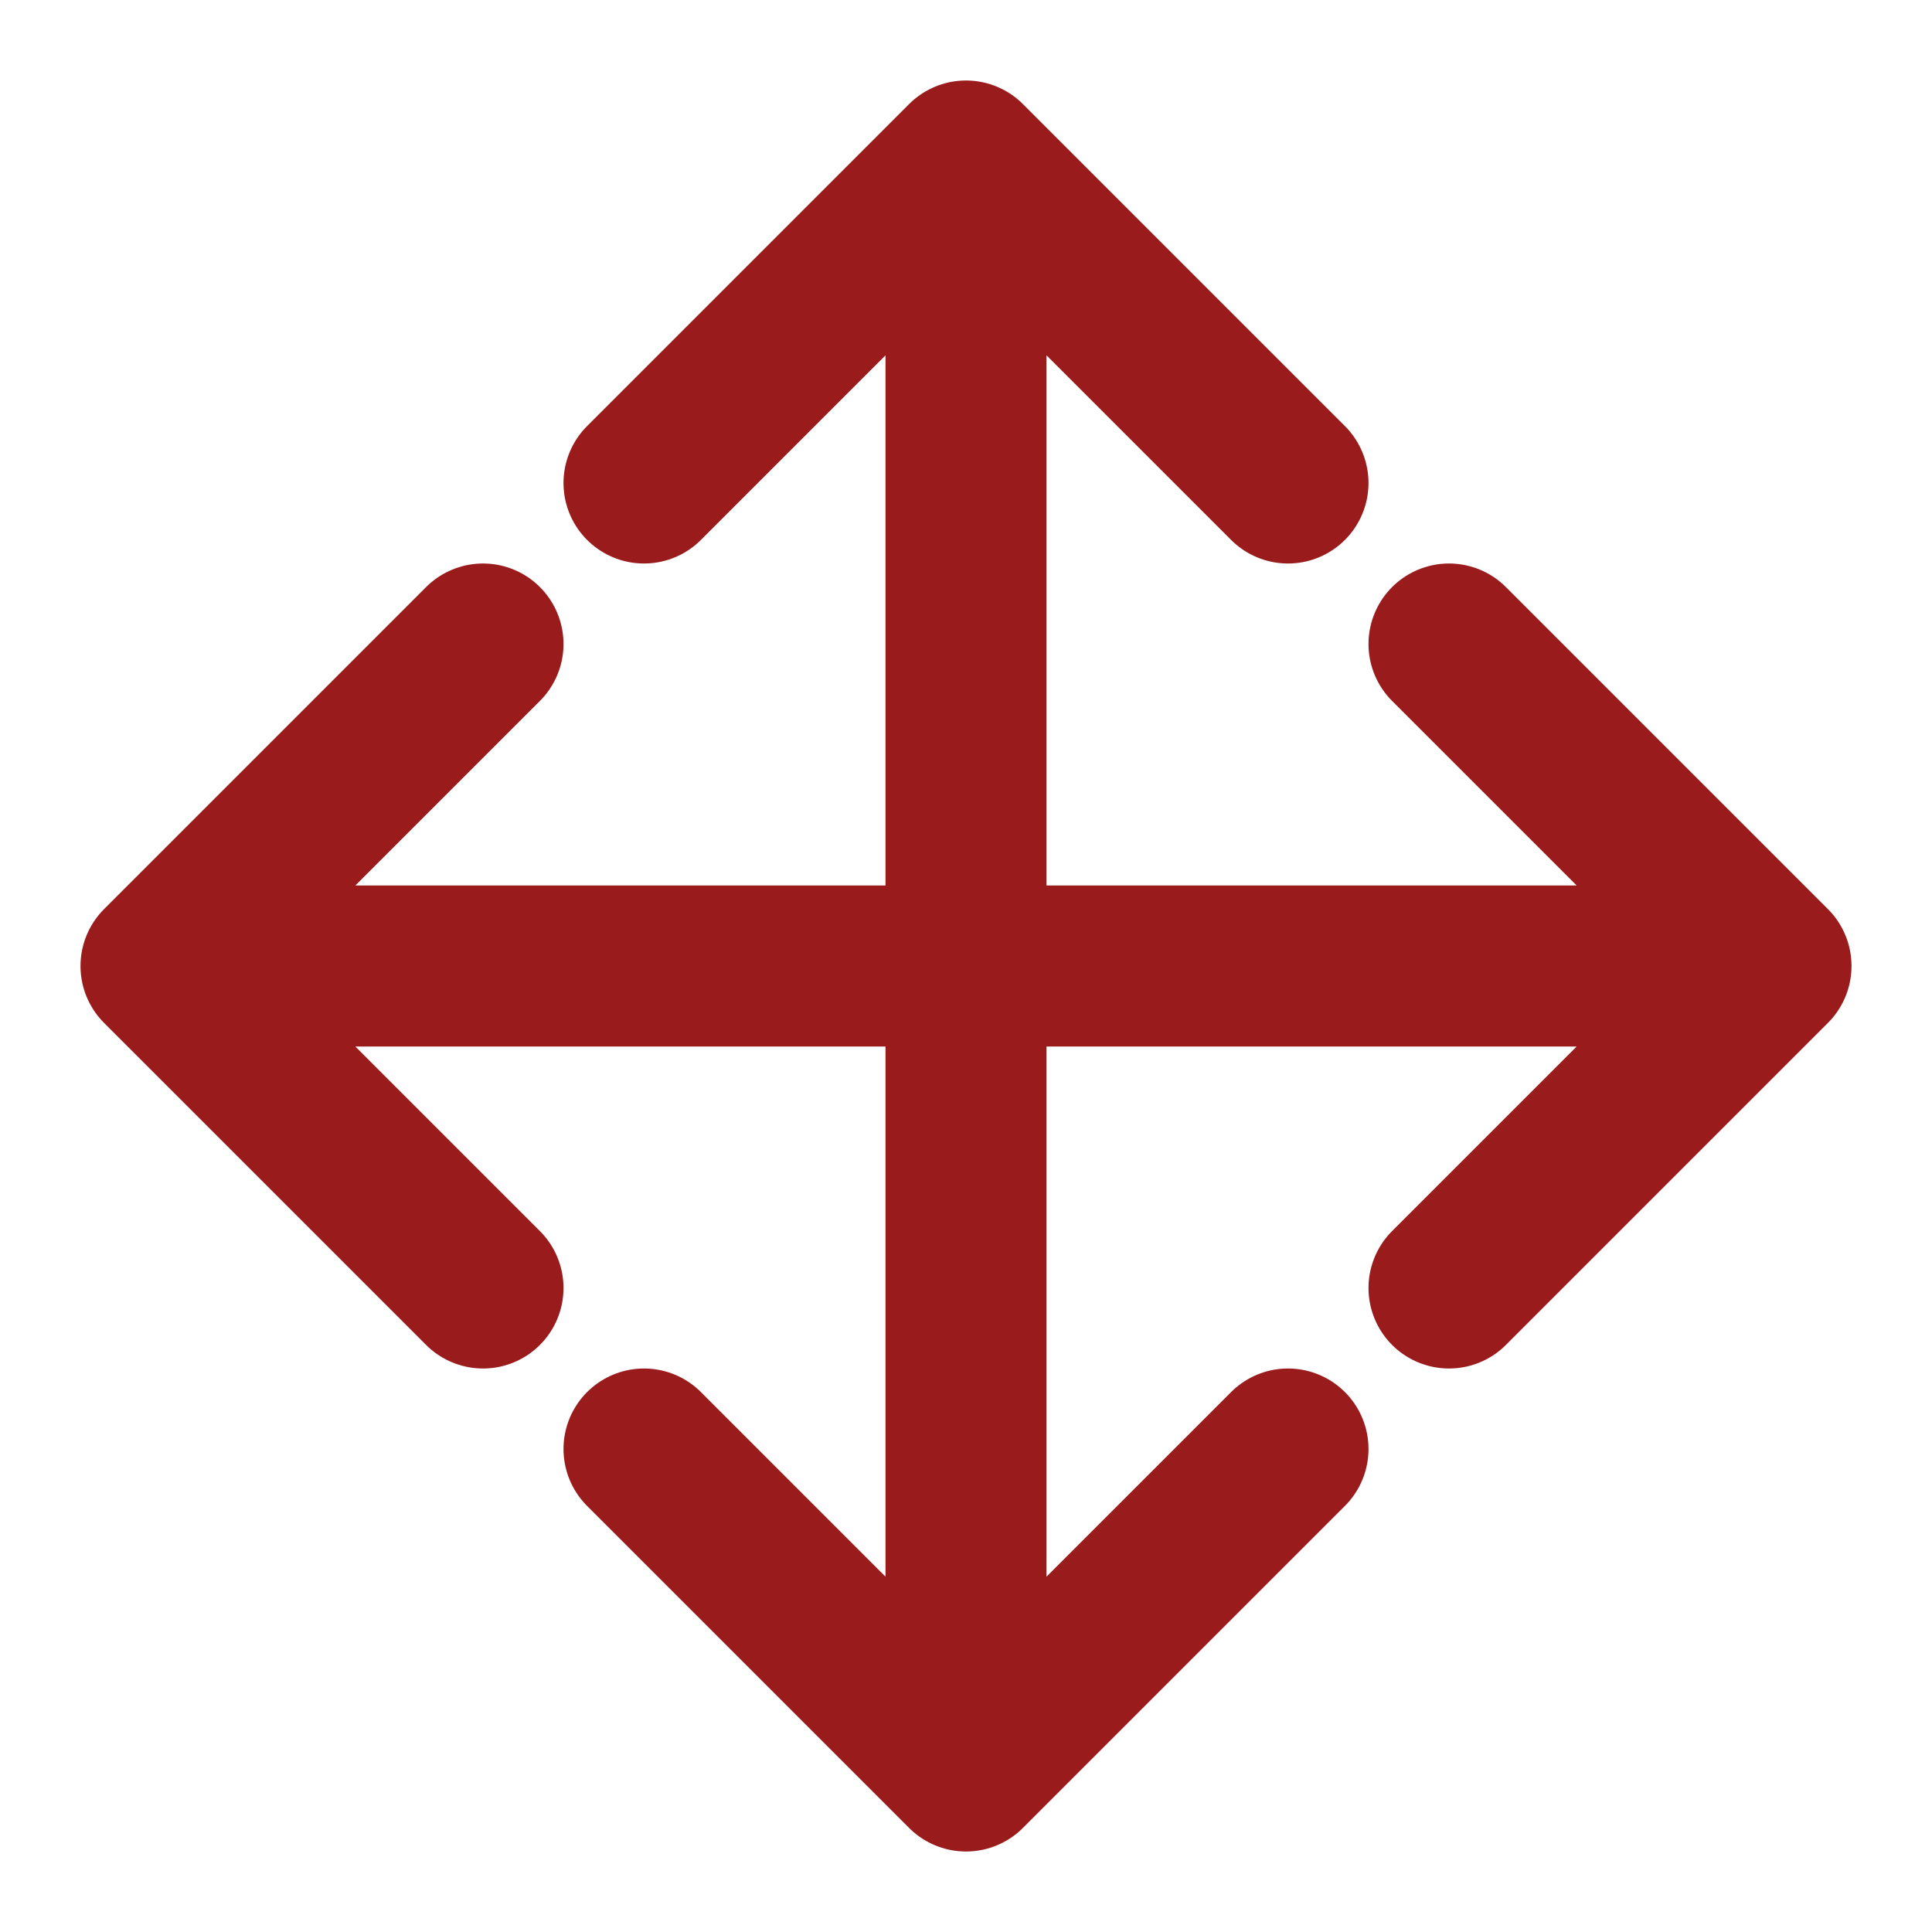
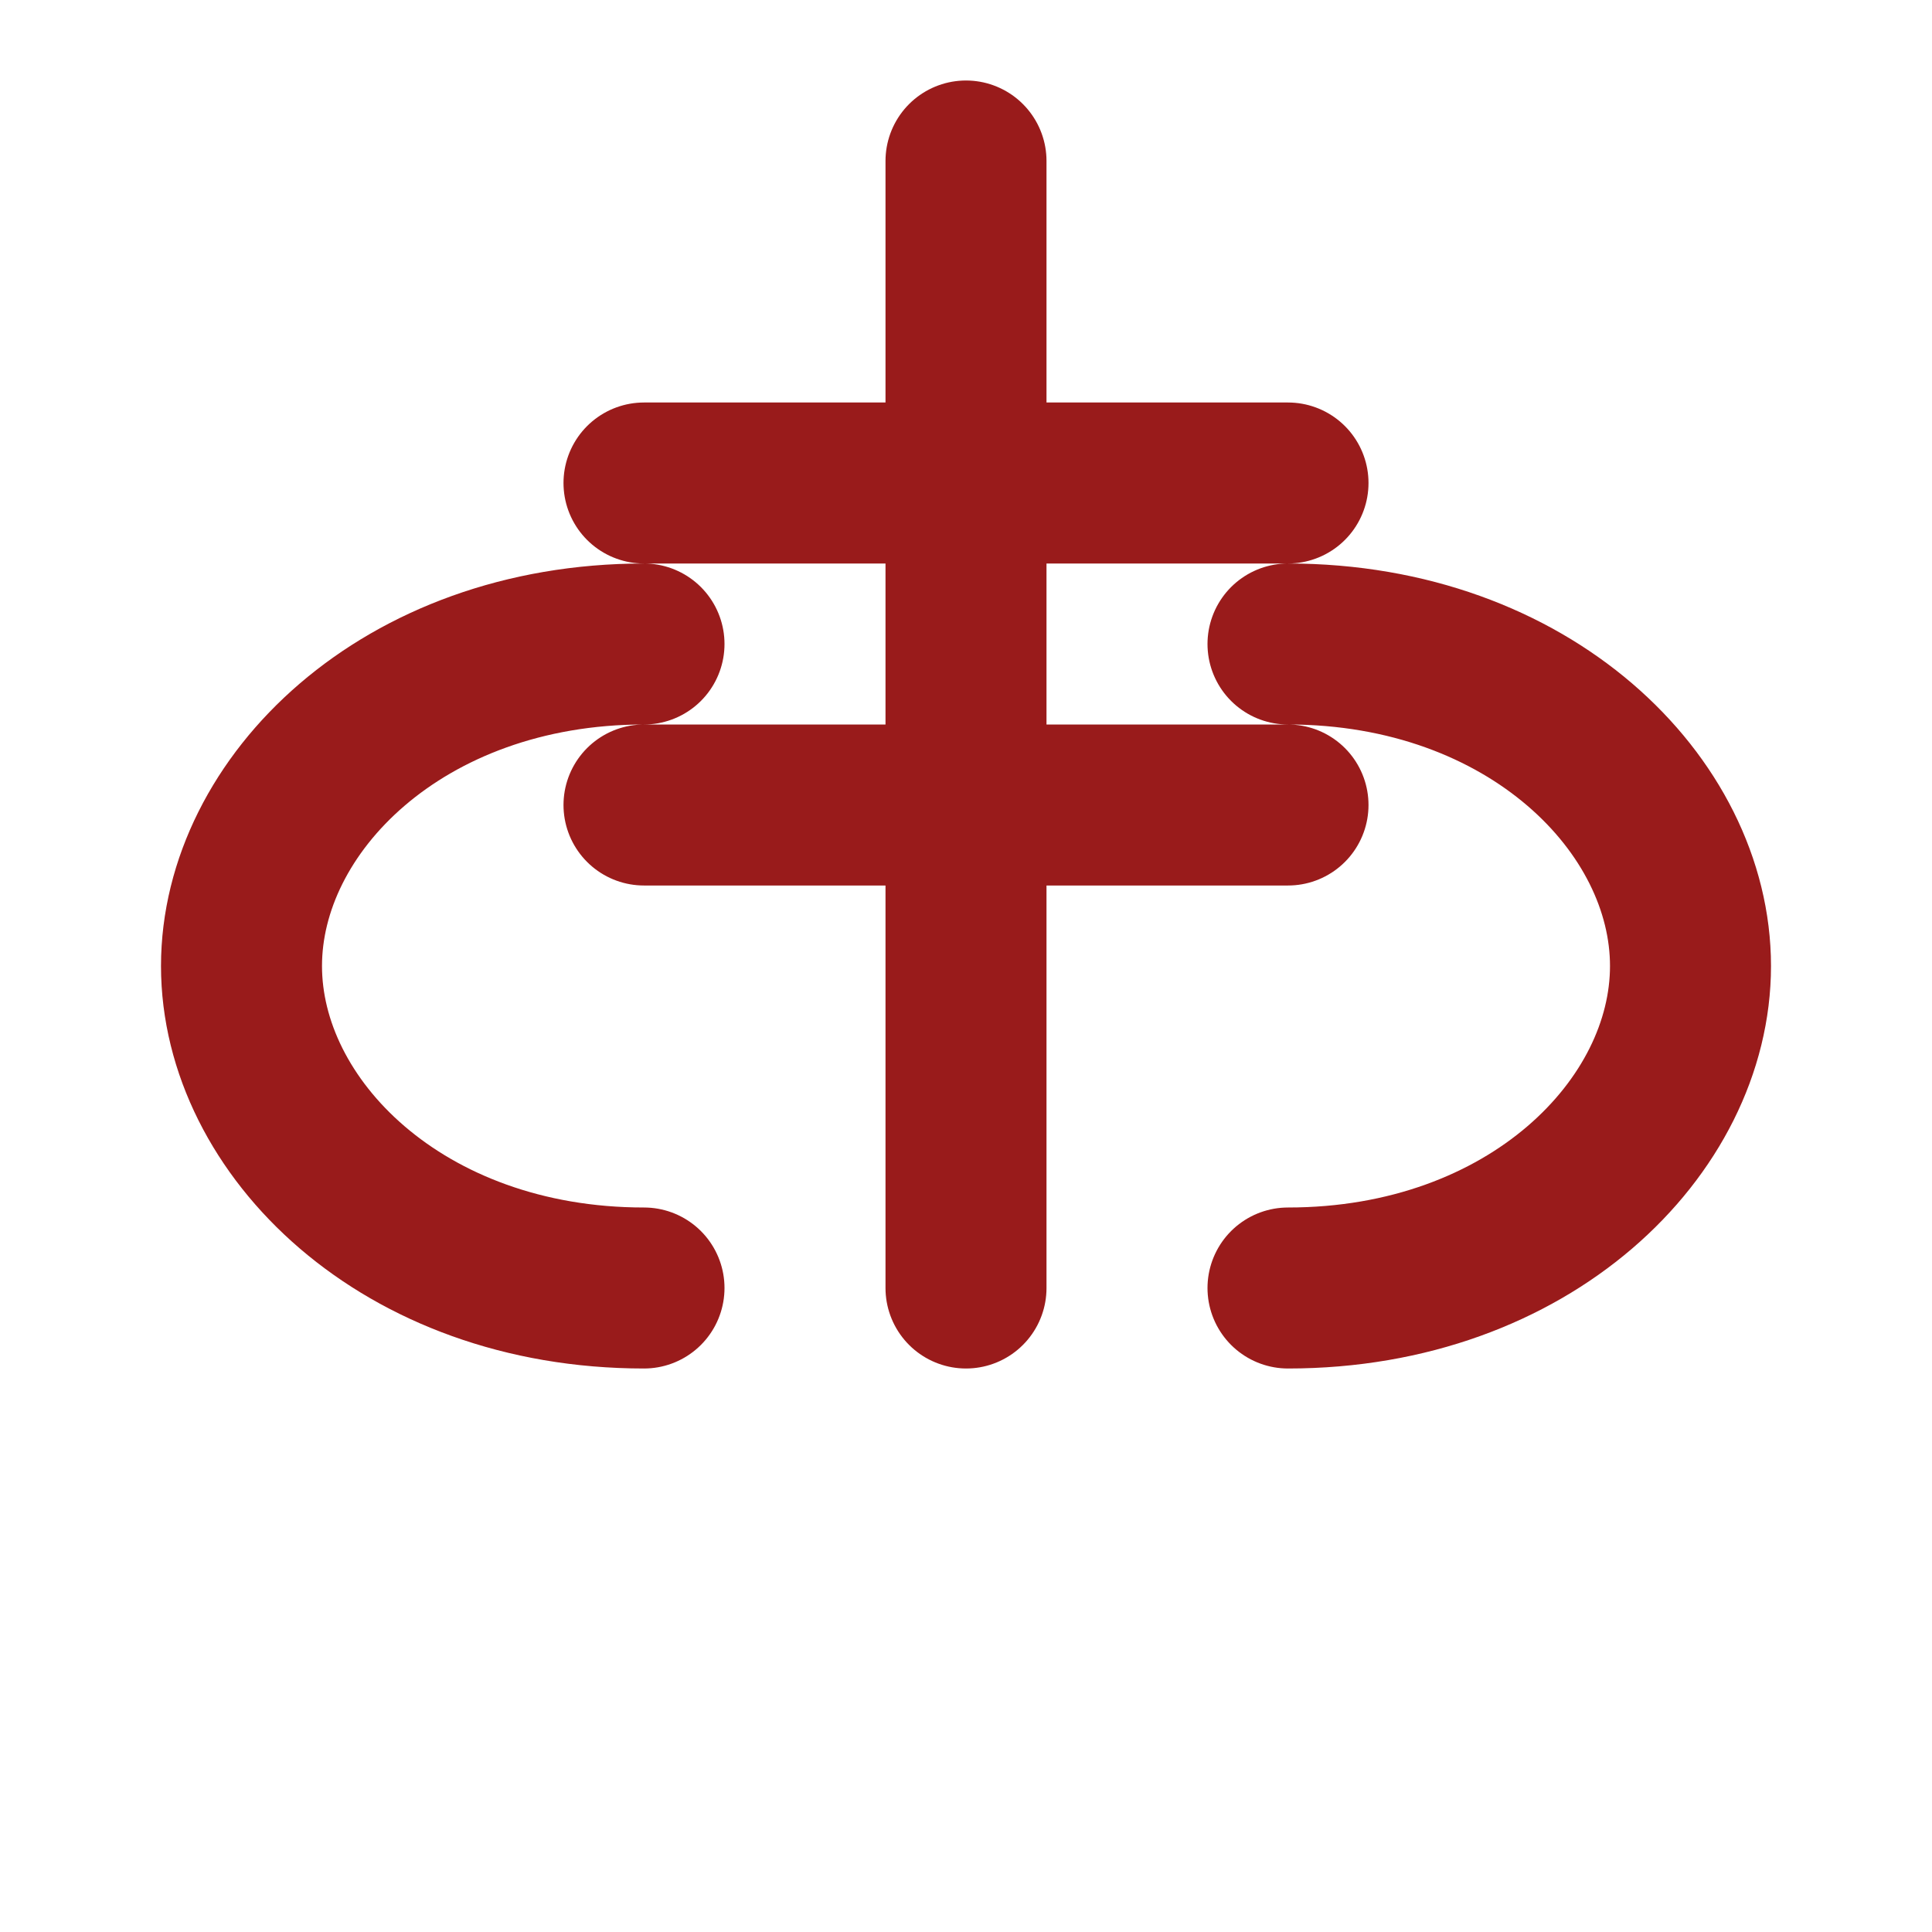
- <svg xmlns="http://www.w3.org/2000/svg" viewBox="0 0 24 24" fill="none" stroke="#991b1b" stroke-width="2" stroke-linecap="round" stroke-linejoin="round">
-   <path d="M12 2v20M12 2l4 4M12 2l-4 4M12 22l4-4M12 22l-4-4M2 12h20M2 12l4 4M2 12l4-4M22 12l-4 4M22 12l-4-4" />
+ <svg xmlns="http://www.w3.org/2000/svg" viewBox="0 0 24 24" fill="none">
+   <path d="M12 2v14M8 6h8M8 10h8M8 16c-3 0-5-2-5-4s2-4 5-4m8 8c3 0 5-2 5-4s-2-4-5-4" stroke="#991b1b" stroke-width="2" stroke-linecap="round" stroke-linejoin="round" />
</svg>
